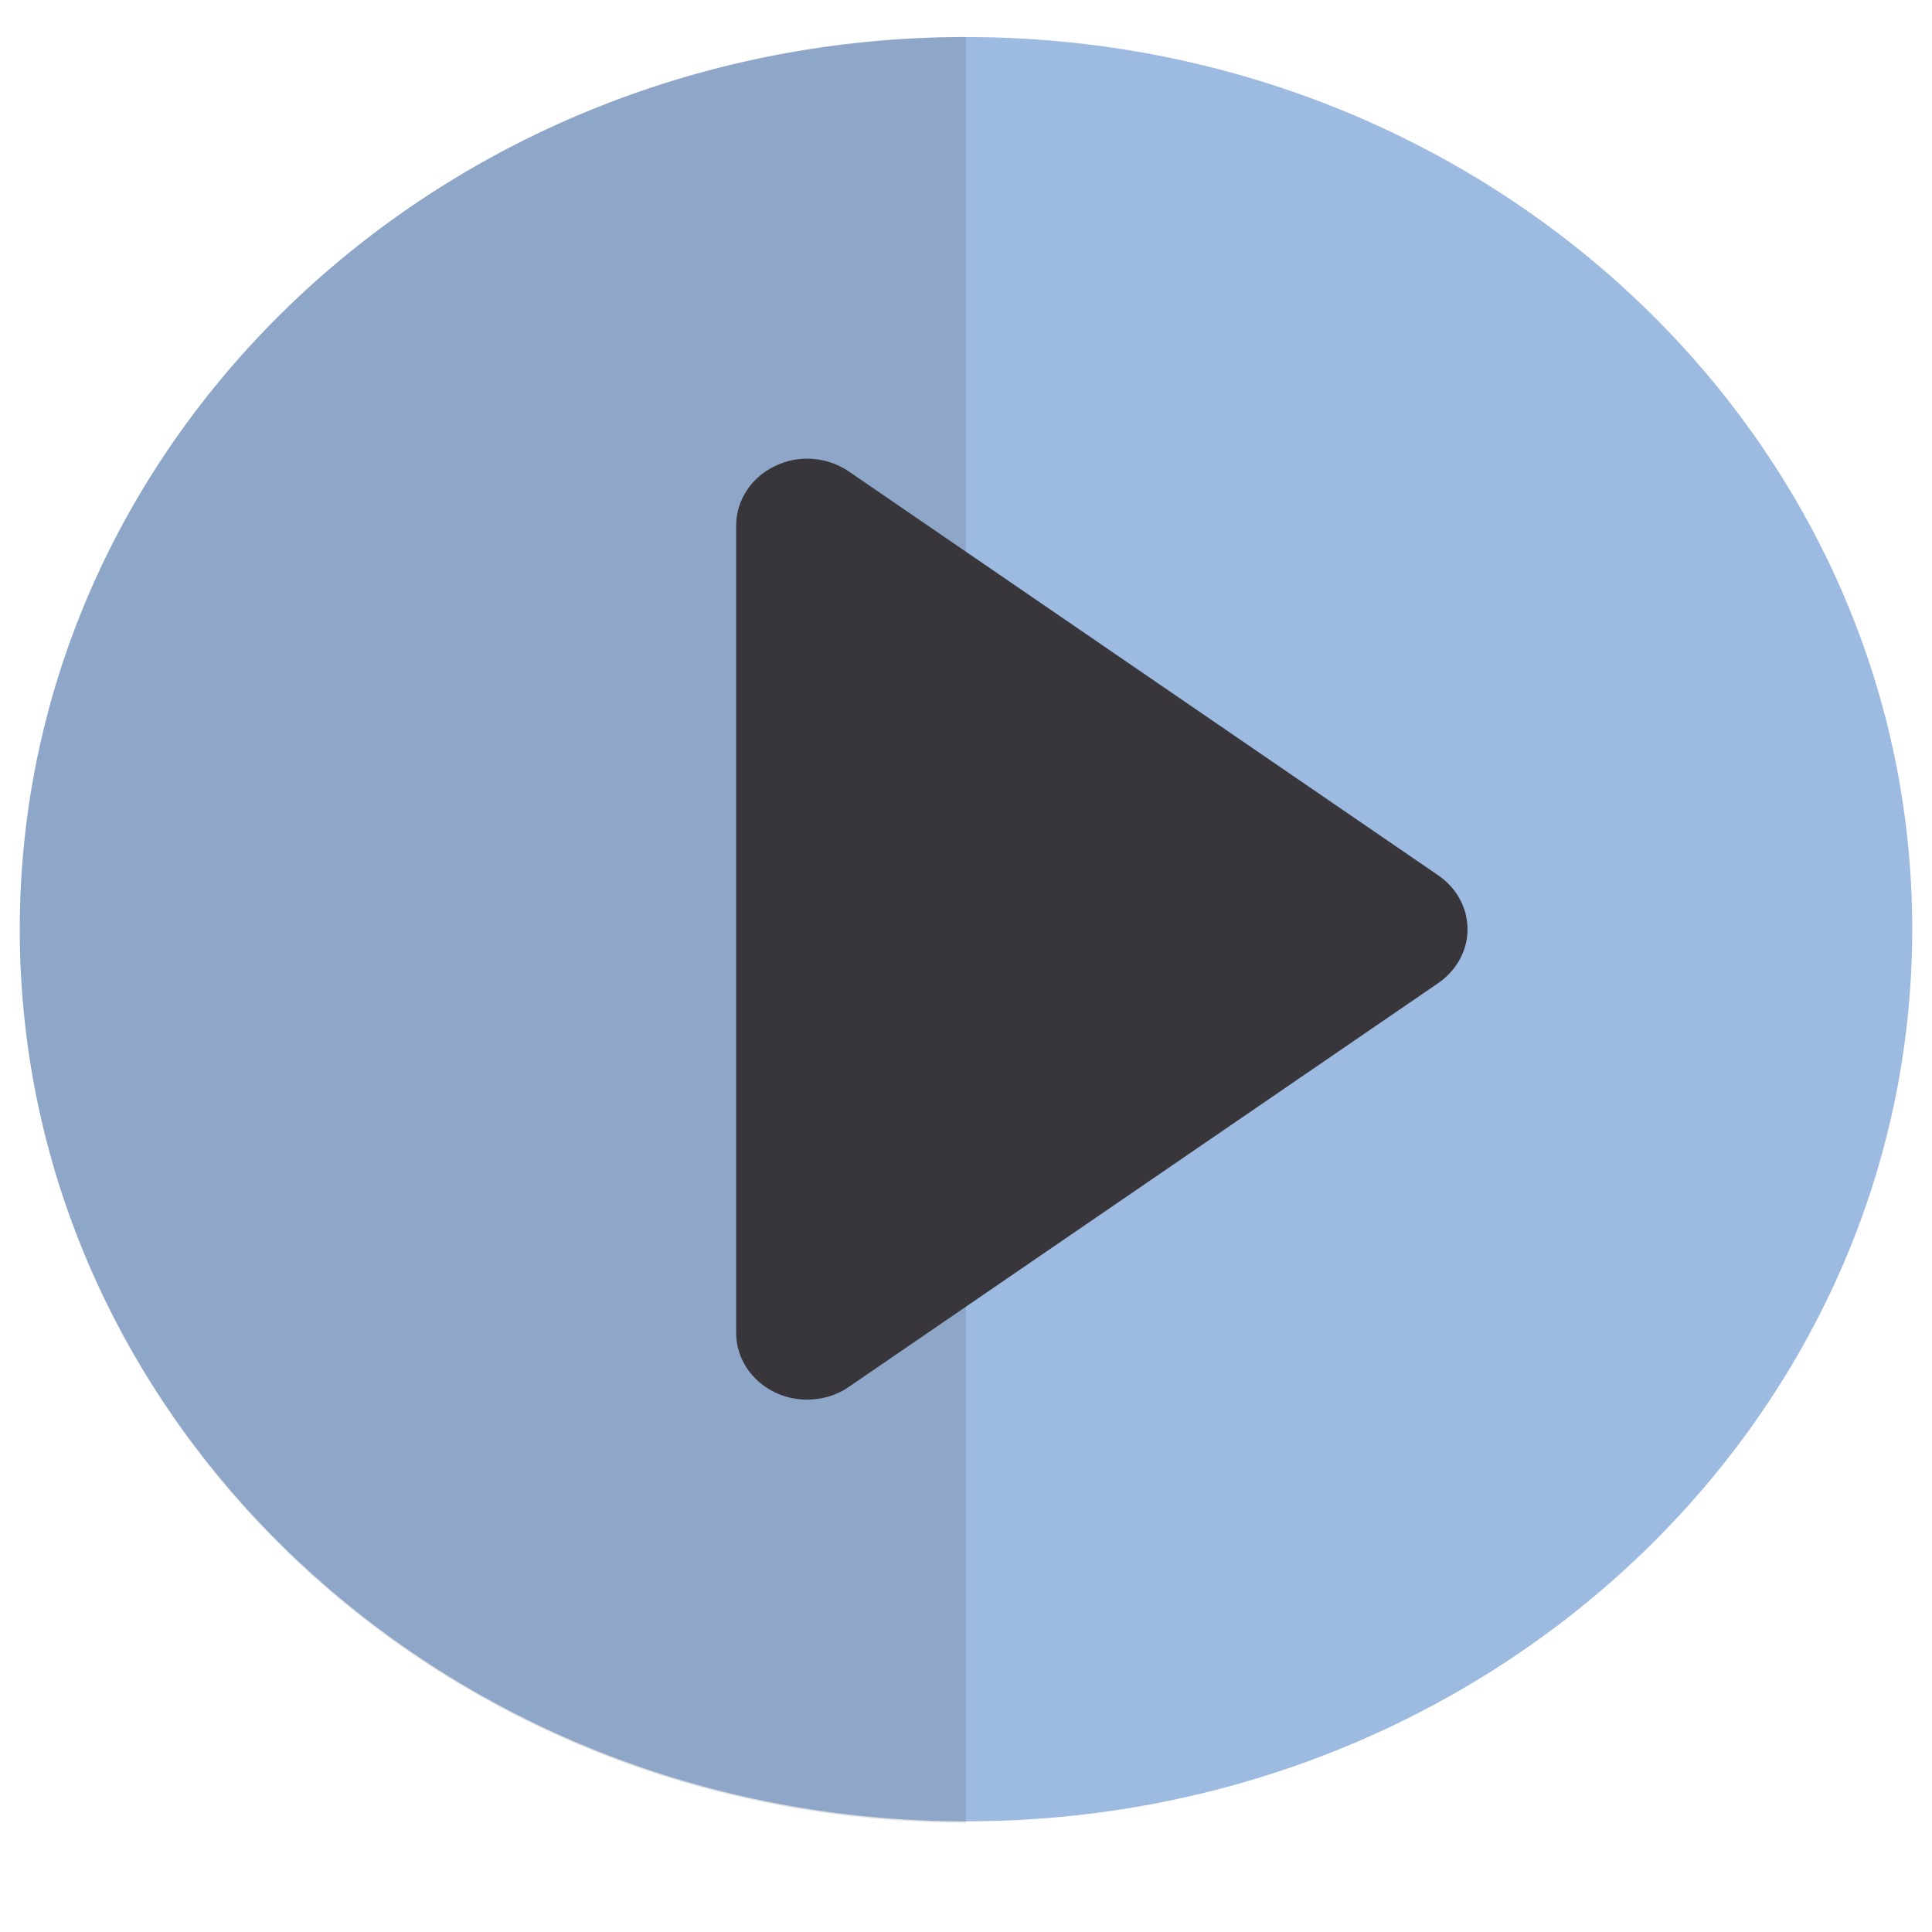
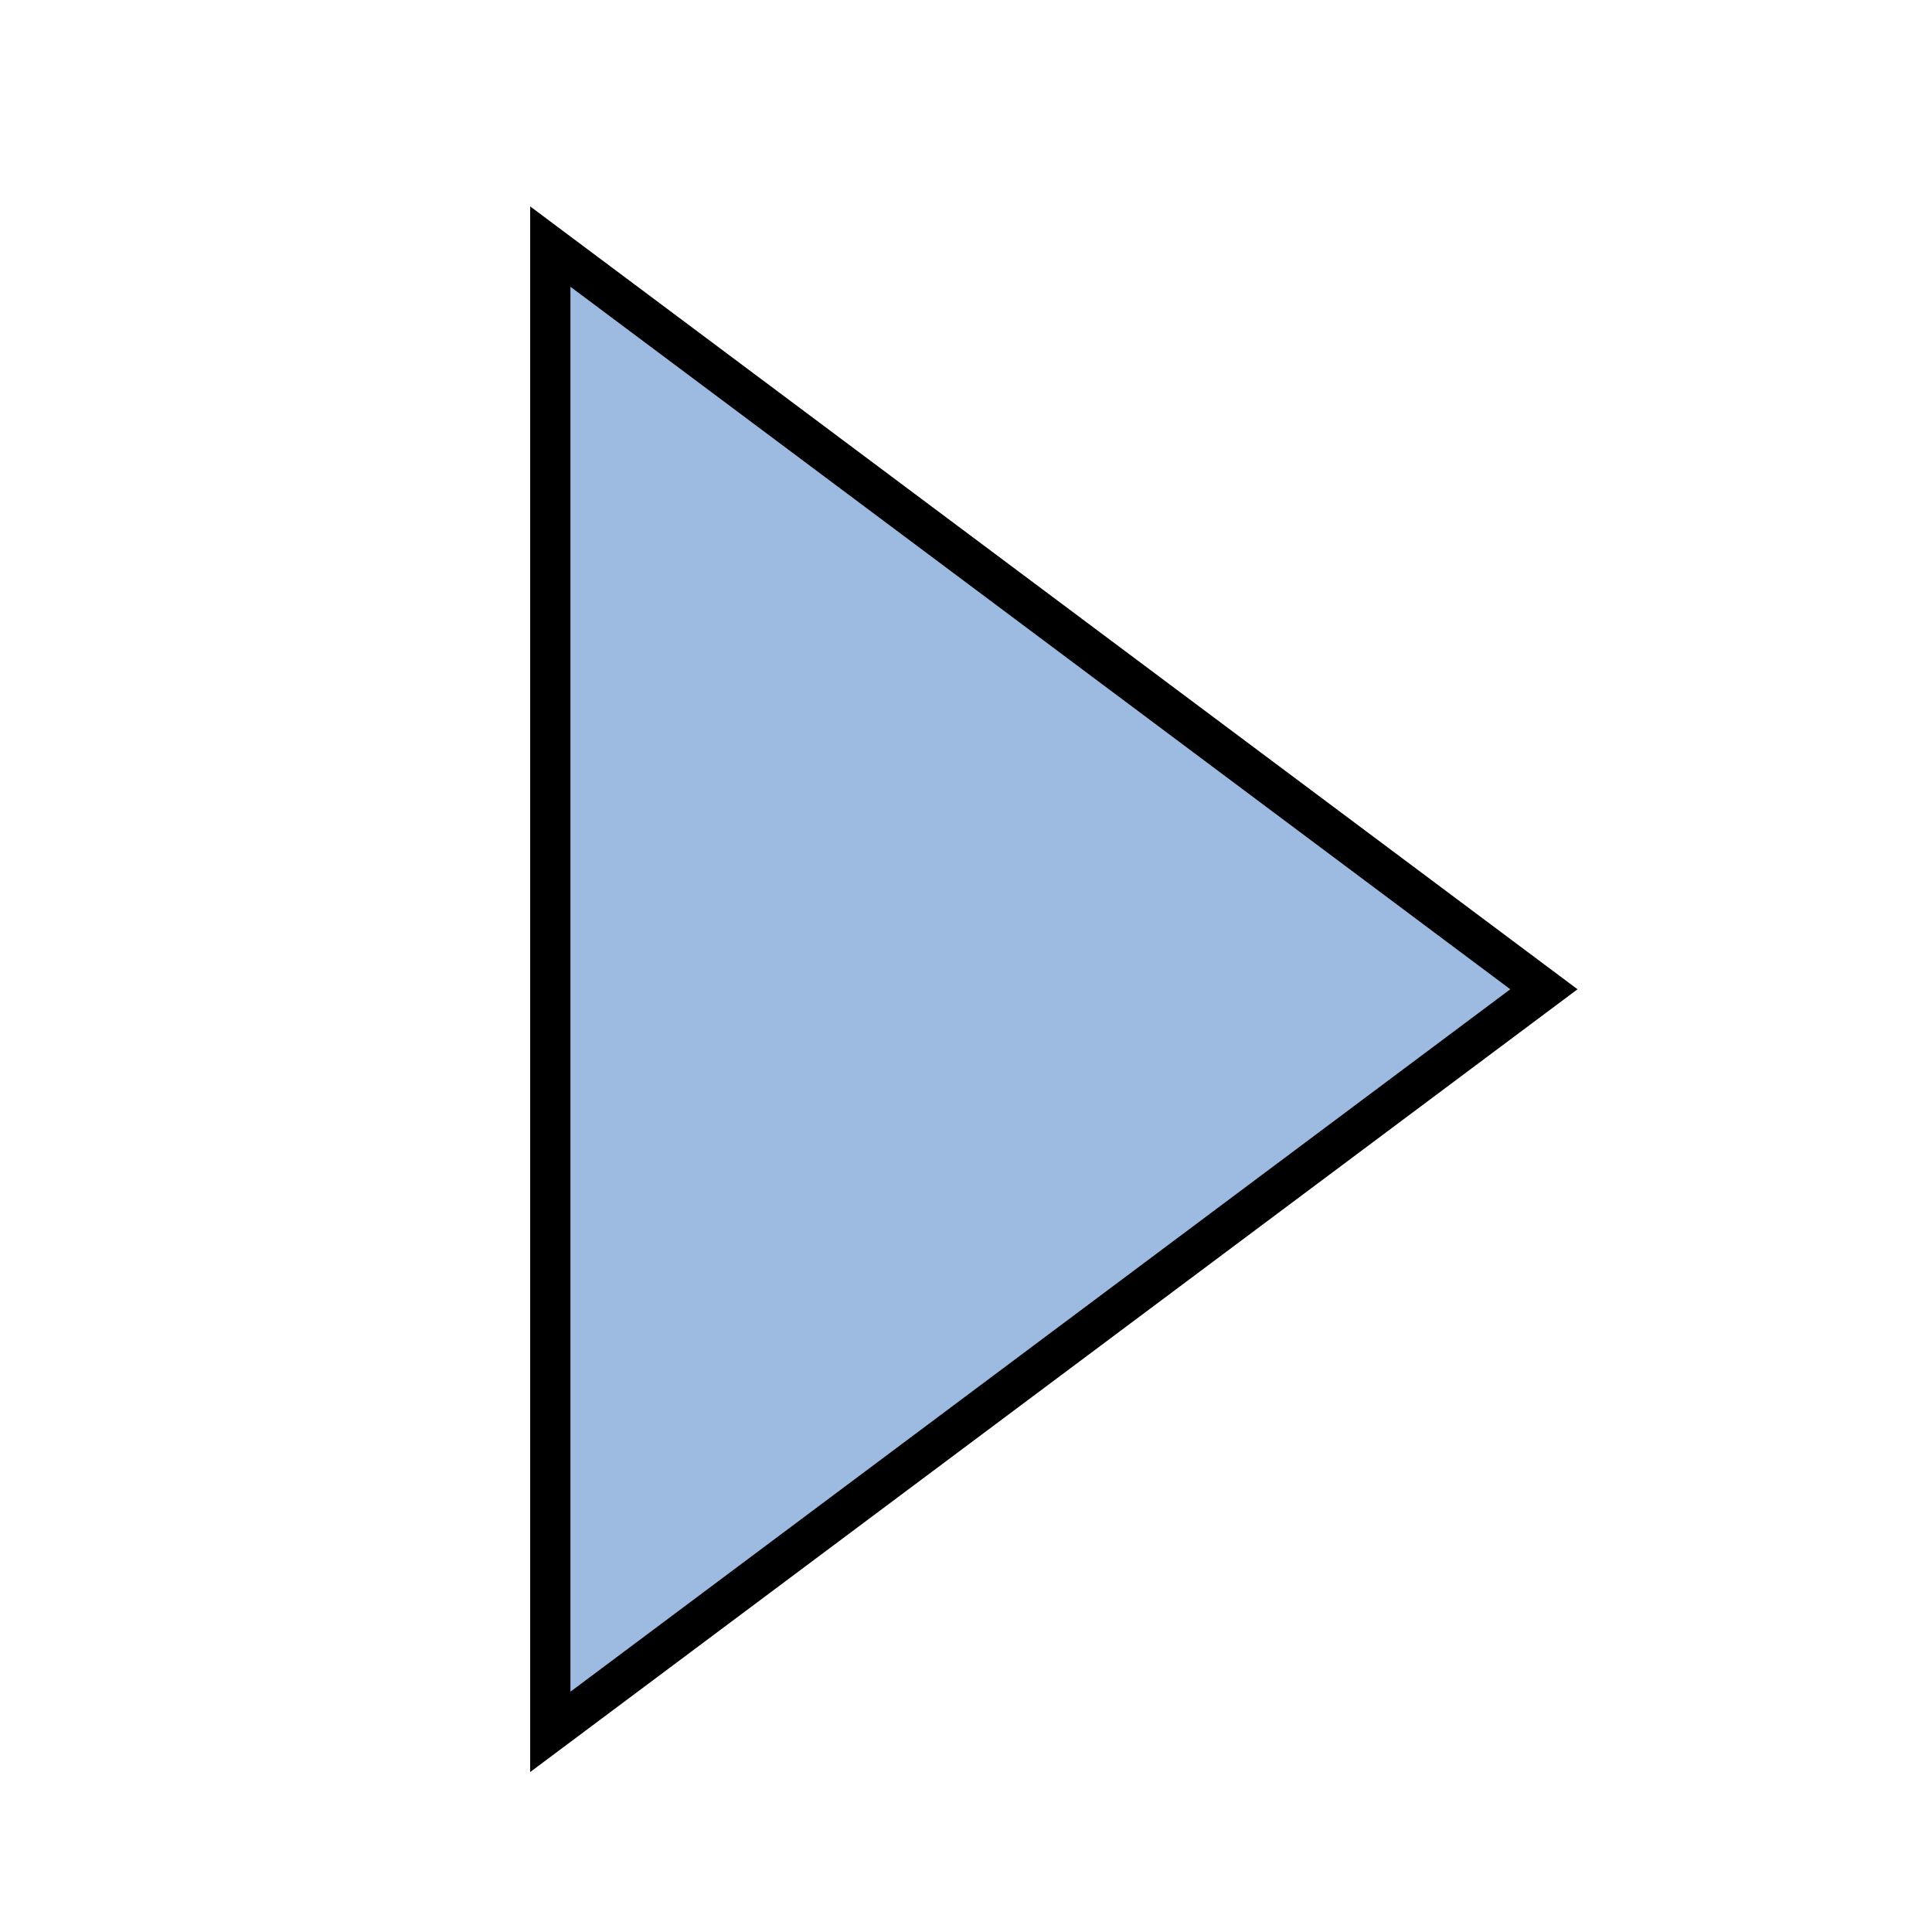
- <svg xmlns="http://www.w3.org/2000/svg" version="1.1" id="Layer_1" x="0px" y="0px" width="68.03px" height="68.03px" viewBox="0 0 68.03 68.03" enable-background="new 0 0 68.03 68.03" xml:space="preserve">
+ <svg xmlns="http://www.w3.org/2000/svg" version="1.1" id="Layer_1" x="0px" y="0px" width="24px" height="24px" viewBox="0 0 24 24" enable-background="new 0 0 24 24" xml:space="preserve">
  <g>
-     <g>
-       <ellipse fill="#9DBAE1" cx="34.015" cy="32.719" rx="33.319" ry="31.414" />
-       <g>
-         <g>
-           <path fill="#38363A" d="M50.635,30.817L29.894,16.605c-0.76-0.522-1.769-0.604-2.601-0.195      c-0.842,0.396-1.371,1.212-1.371,2.093v28.433c0,0.883,0.528,1.691,1.371,2.096c0.355,0.17,0.739,0.252,1.13,0.252      c0.514,0,1.037-0.148,1.47-0.451l20.741-14.209c0.654-0.449,1.041-1.152,1.041-1.9C51.676,31.958,51.281,31.255,50.635,30.817z" />
-         </g>
-       </g>
-       <path opacity="0.15" fill="#38363A" d="M0.697,32.741c0,17.361,14.916,31.439,33.319,31.439V1.3    C15.613,1.3,0.697,15.376,0.697,32.741z" />
-     </g>
+     <polygon fill="#9DBAE1" stroke="#000000" stroke-width="0.5" stroke-miterlimit="10" points="19.179,12.289 6.836,21.514    6.836,3.063  " />
  </g>
</svg>
